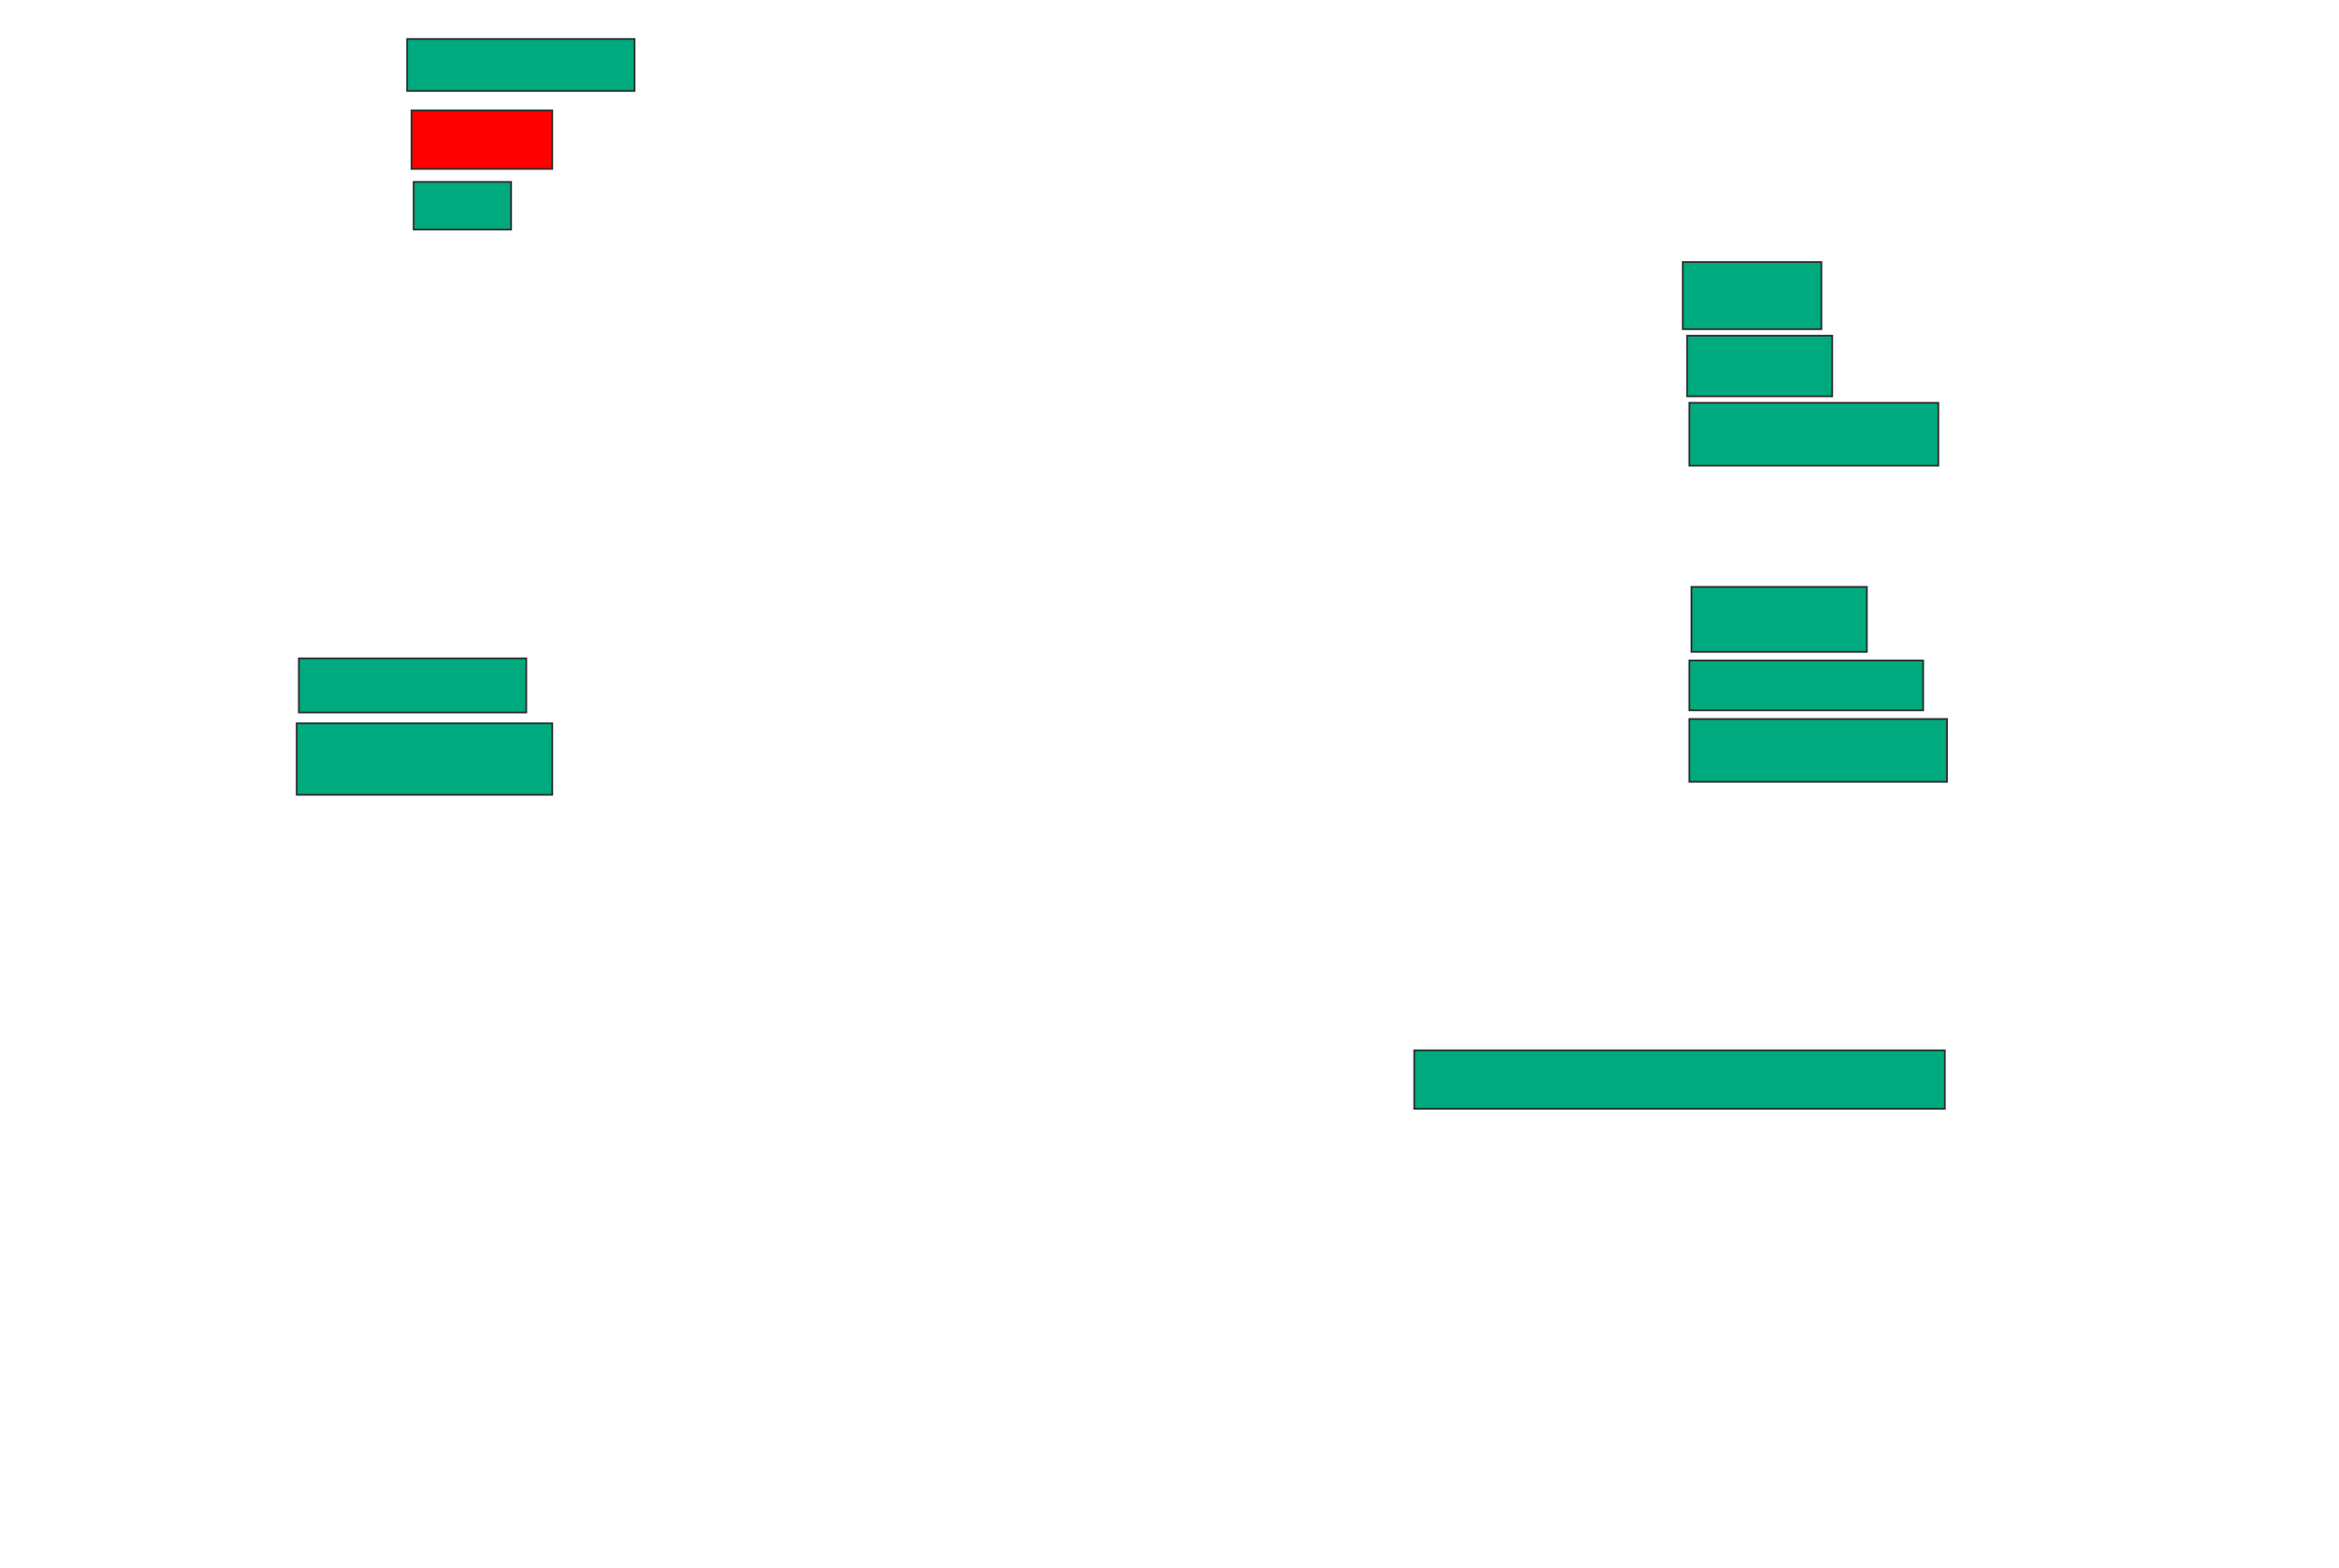
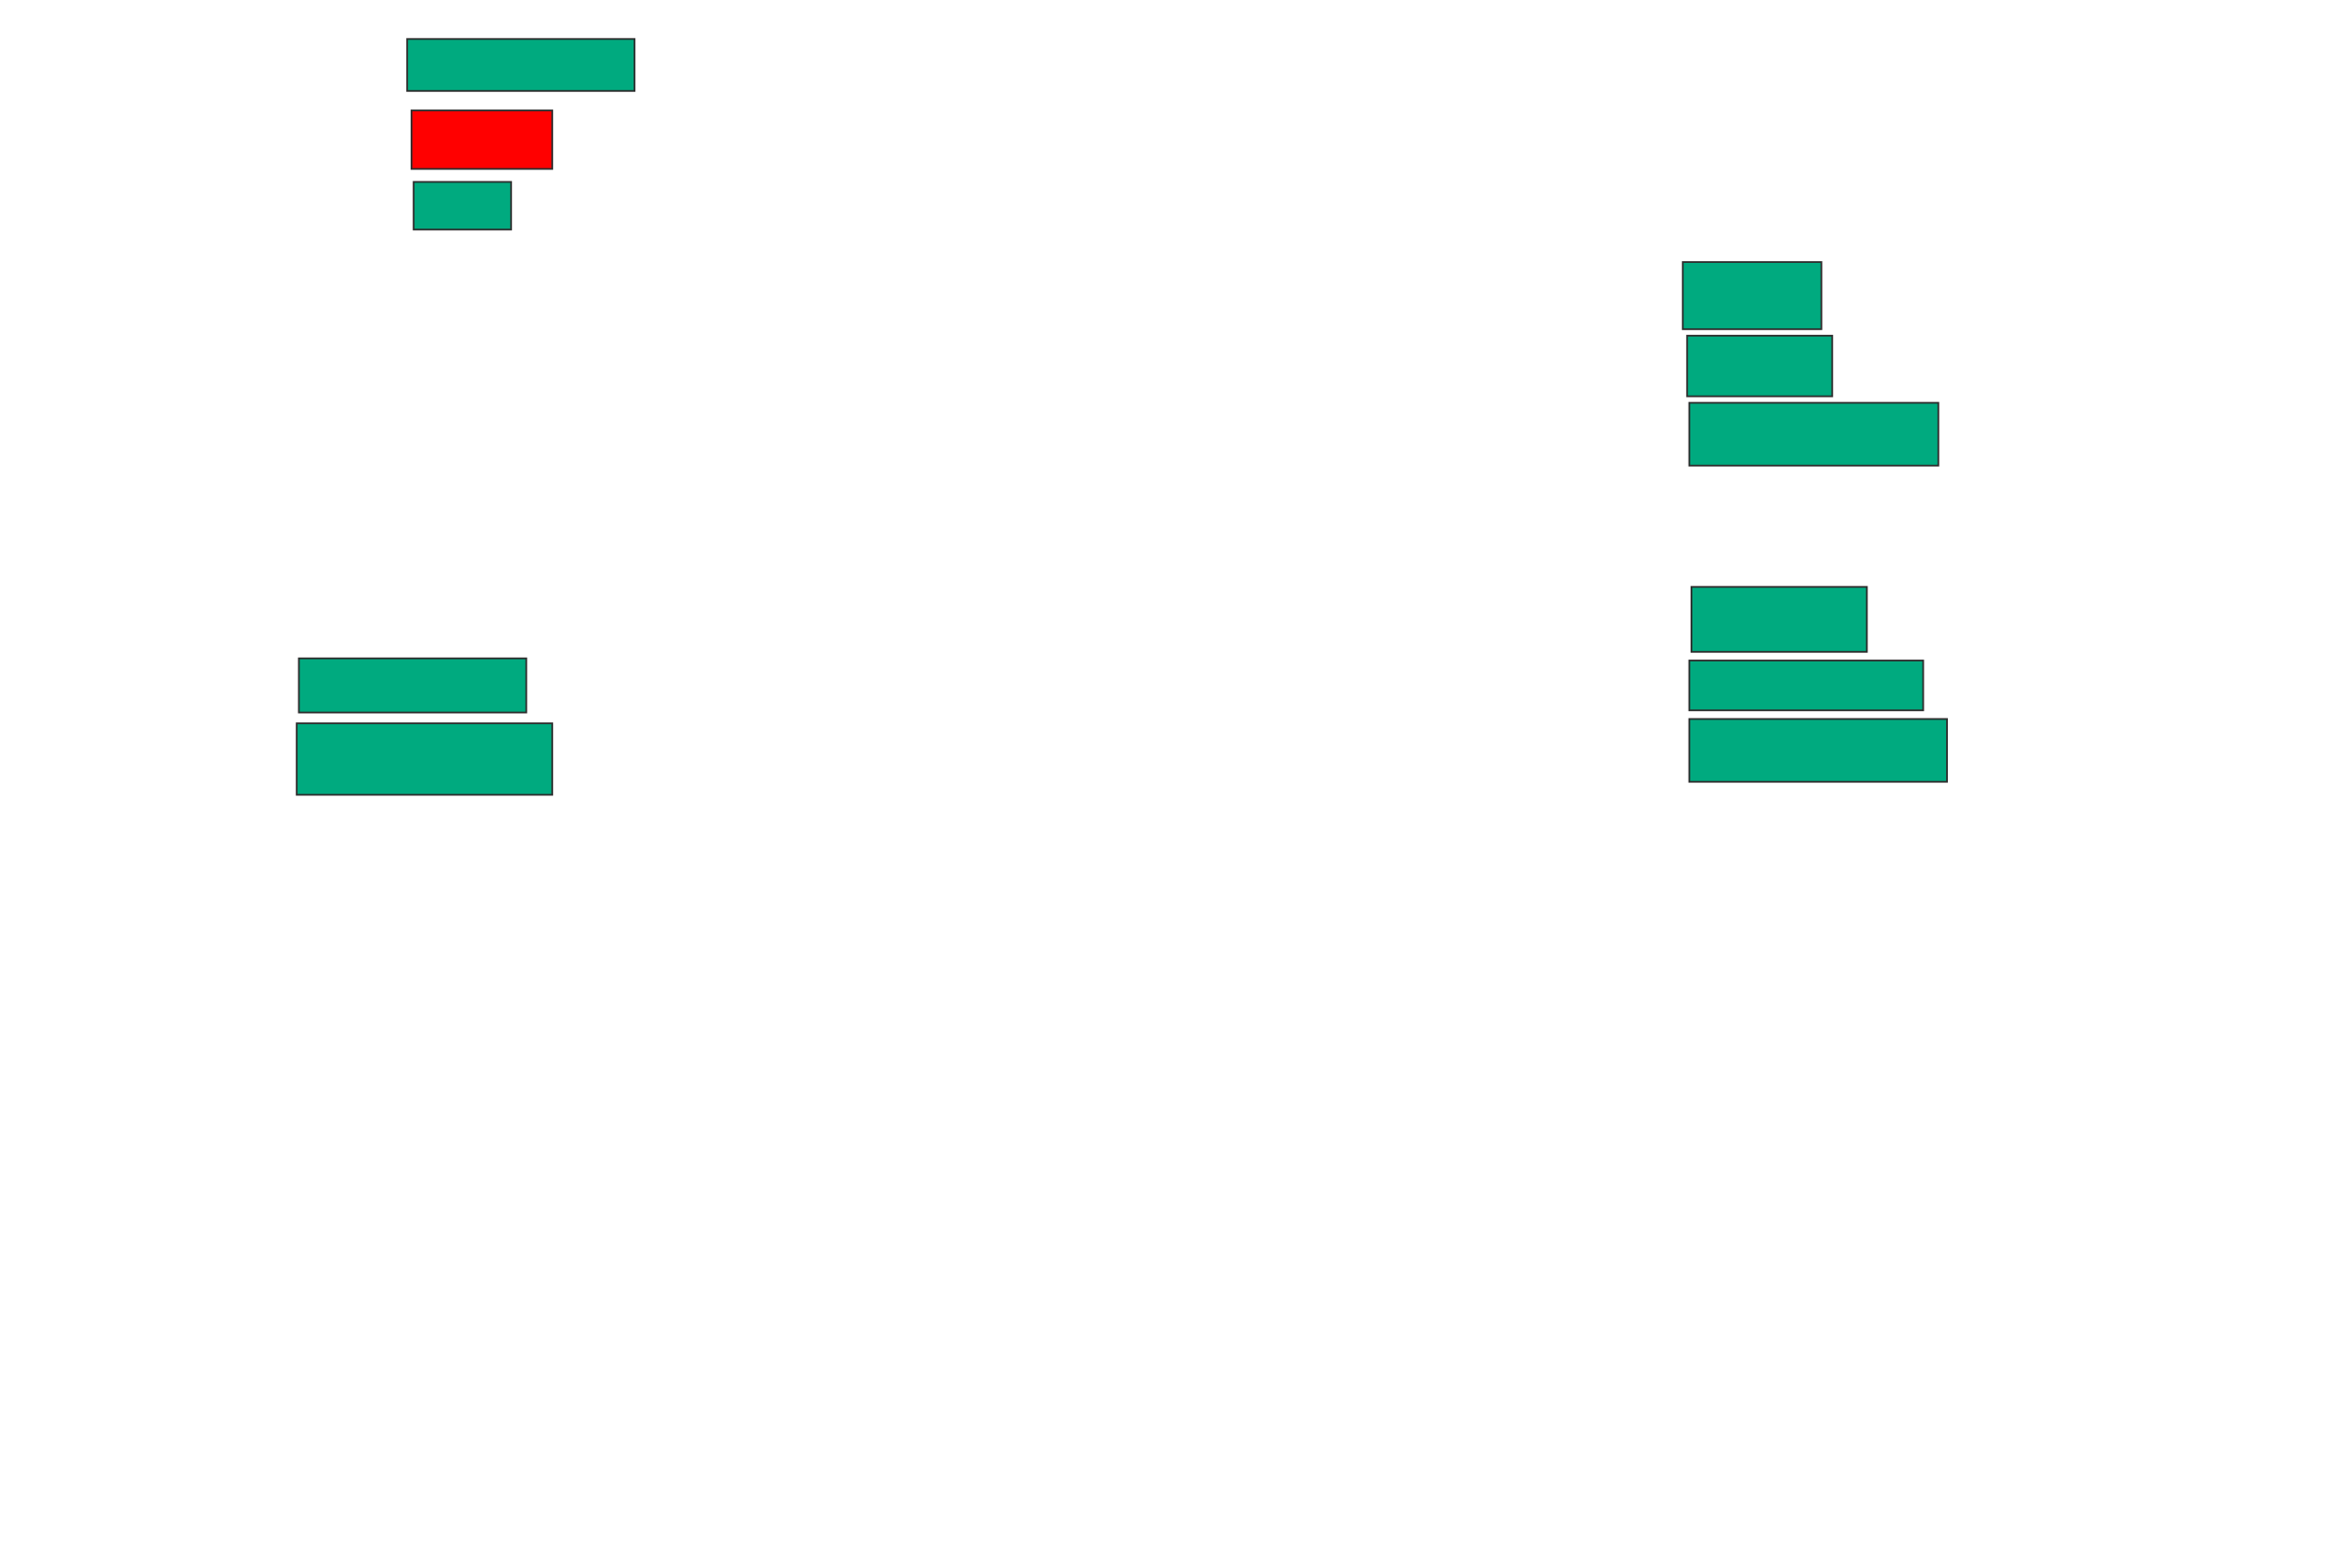
<svg xmlns="http://www.w3.org/2000/svg" width="1350" height="905">
  <g>
  </g>
  <g>
-     <rect stroke="#2D2D2D" id="80bc8e221f8243a58ec859fef4f9358c-ao-1" height="30" width="131.25" y="22.5" x="235" fill="#00AA7F" />
-     <rect id="80bc8e221f8243a58ec859fef4f9358c-ao-2" height="33.75" width="81.25" y="63.75" x="237.5" stroke-linecap="null" stroke-linejoin="null" stroke-dasharray="null" stroke="#2D2D2D" fill="#FF0000" class="qshape" />
-     <rect id="80bc8e221f8243a58ec859fef4f9358c-ao-3" height="27.5" width="56.25" y="105" x="238.75" stroke-linecap="null" stroke-linejoin="null" stroke-dasharray="null" stroke="#2D2D2D" fill="#00AA7F" />
-     <rect id="80bc8e221f8243a58ec859fef4f9358c-ao-4" height="31.25" width="131.25" y="380" x="172.5" stroke-linecap="null" stroke-linejoin="null" stroke-dasharray="null" stroke="#2D2D2D" fill="#00AA7F" />
-     <rect id="80bc8e221f8243a58ec859fef4f9358c-ao-5" height="41.25" width="147.5" y="417.5" x="171.25" stroke-linecap="null" stroke-linejoin="null" stroke-dasharray="null" stroke="#2D2D2D" fill="#00AA7F" />
-     <rect stroke="#2D2D2D" id="80bc8e221f8243a58ec859fef4f9358c-ao-6" height="38.75" width="80" y="151.25" x="971.25" stroke-linecap="null" stroke-linejoin="null" stroke-dasharray="null" fill="#00AA7F" />
-     <rect id="80bc8e221f8243a58ec859fef4f9358c-ao-7" height="35" width="83.75" y="193.75" x="973.75" stroke-linecap="null" stroke-linejoin="null" stroke-dasharray="null" stroke="#2D2D2D" fill="#00AA7F" />
-     <rect id="80bc8e221f8243a58ec859fef4f9358c-ao-8" height="36.25" width="143.75" y="232.5" x="975" stroke-linecap="null" stroke-linejoin="null" stroke-dasharray="null" stroke="#2D2D2D" fill="#00AA7F" />
-     <rect id="80bc8e221f8243a58ec859fef4f9358c-ao-9" height="37.5" width="101.25" y="338.75" x="976.25" stroke-linecap="null" stroke-linejoin="null" stroke-dasharray="null" stroke="#2D2D2D" fill="#00AA7F" />
-     <rect id="80bc8e221f8243a58ec859fef4f9358c-ao-10" height="28.75" width="135" y="381.25" x="975" stroke-linecap="null" stroke-linejoin="null" stroke-dasharray="null" stroke="#2D2D2D" fill="#00AA7F" />
-     <rect stroke="#2D2D2D" id="80bc8e221f8243a58ec859fef4f9358c-ao-11" height="36.25" width="148.75" y="415" x="975" stroke-linecap="null" stroke-linejoin="null" stroke-dasharray="null" fill="#00AA7F" />
-     <rect id="80bc8e221f8243a58ec859fef4f9358c-ao-12" height="33.75" width="306.25" y="606.25" x="816.25" stroke-linecap="null" stroke-linejoin="null" stroke-dasharray="null" stroke="#2D2D2D" fill="#00AA7F" />
+     <rect fill="#00AA7F" x="235" y="22.5" width="131.25" height="30" id="80bc8e221f8243a58ec859fef4f9358c-ao-1" stroke="#2D2D2D" />
+     <rect fill="#FF0000" stroke="#2D2D2D" stroke-dasharray="null" stroke-linejoin="null" stroke-linecap="null" x="237.5" y="63.75" width="81.25" height="33.75" id="80bc8e221f8243a58ec859fef4f9358c-ao-2" class="qshape" />
+     <rect fill="#00AA7F" stroke="#2D2D2D" stroke-dasharray="null" stroke-linejoin="null" stroke-linecap="null" x="238.75" y="105" width="56.25" height="27.5" id="80bc8e221f8243a58ec859fef4f9358c-ao-3" />
+     <rect fill="#00AA7F" stroke="#2D2D2D" stroke-dasharray="null" stroke-linejoin="null" stroke-linecap="null" x="172.5" y="380" width="131.25" height="31.25" id="80bc8e221f8243a58ec859fef4f9358c-ao-4" />
+     <rect fill="#00AA7F" stroke="#2D2D2D" stroke-dasharray="null" stroke-linejoin="null" stroke-linecap="null" x="171.25" y="417.5" width="147.5" height="41.25" id="80bc8e221f8243a58ec859fef4f9358c-ao-5" />
+     <rect fill="#00AA7F" stroke-dasharray="null" stroke-linejoin="null" stroke-linecap="null" x="971.25" y="151.25" width="80" height="38.75" id="80bc8e221f8243a58ec859fef4f9358c-ao-6" stroke="#2D2D2D" />
+     <rect fill="#00AA7F" stroke="#2D2D2D" stroke-dasharray="null" stroke-linejoin="null" stroke-linecap="null" x="973.75" y="193.75" width="83.75" height="35" id="80bc8e221f8243a58ec859fef4f9358c-ao-7" />
+     <rect fill="#00AA7F" stroke="#2D2D2D" stroke-dasharray="null" stroke-linejoin="null" stroke-linecap="null" x="975" y="232.5" width="143.75" height="36.25" id="80bc8e221f8243a58ec859fef4f9358c-ao-8" />
+     <rect fill="#00AA7F" stroke="#2D2D2D" stroke-dasharray="null" stroke-linejoin="null" stroke-linecap="null" x="976.25" y="338.75" width="101.25" height="37.5" id="80bc8e221f8243a58ec859fef4f9358c-ao-9" />
+     <rect fill="#00AA7F" stroke="#2D2D2D" stroke-dasharray="null" stroke-linejoin="null" stroke-linecap="null" x="975" y="381.25" width="135" height="28.75" id="80bc8e221f8243a58ec859fef4f9358c-ao-10" />
+     <rect fill="#00AA7F" stroke-dasharray="null" stroke-linejoin="null" stroke-linecap="null" x="975" y="415" width="148.75" height="36.25" id="80bc8e221f8243a58ec859fef4f9358c-ao-11" stroke="#2D2D2D" />
  </g>
</svg>
